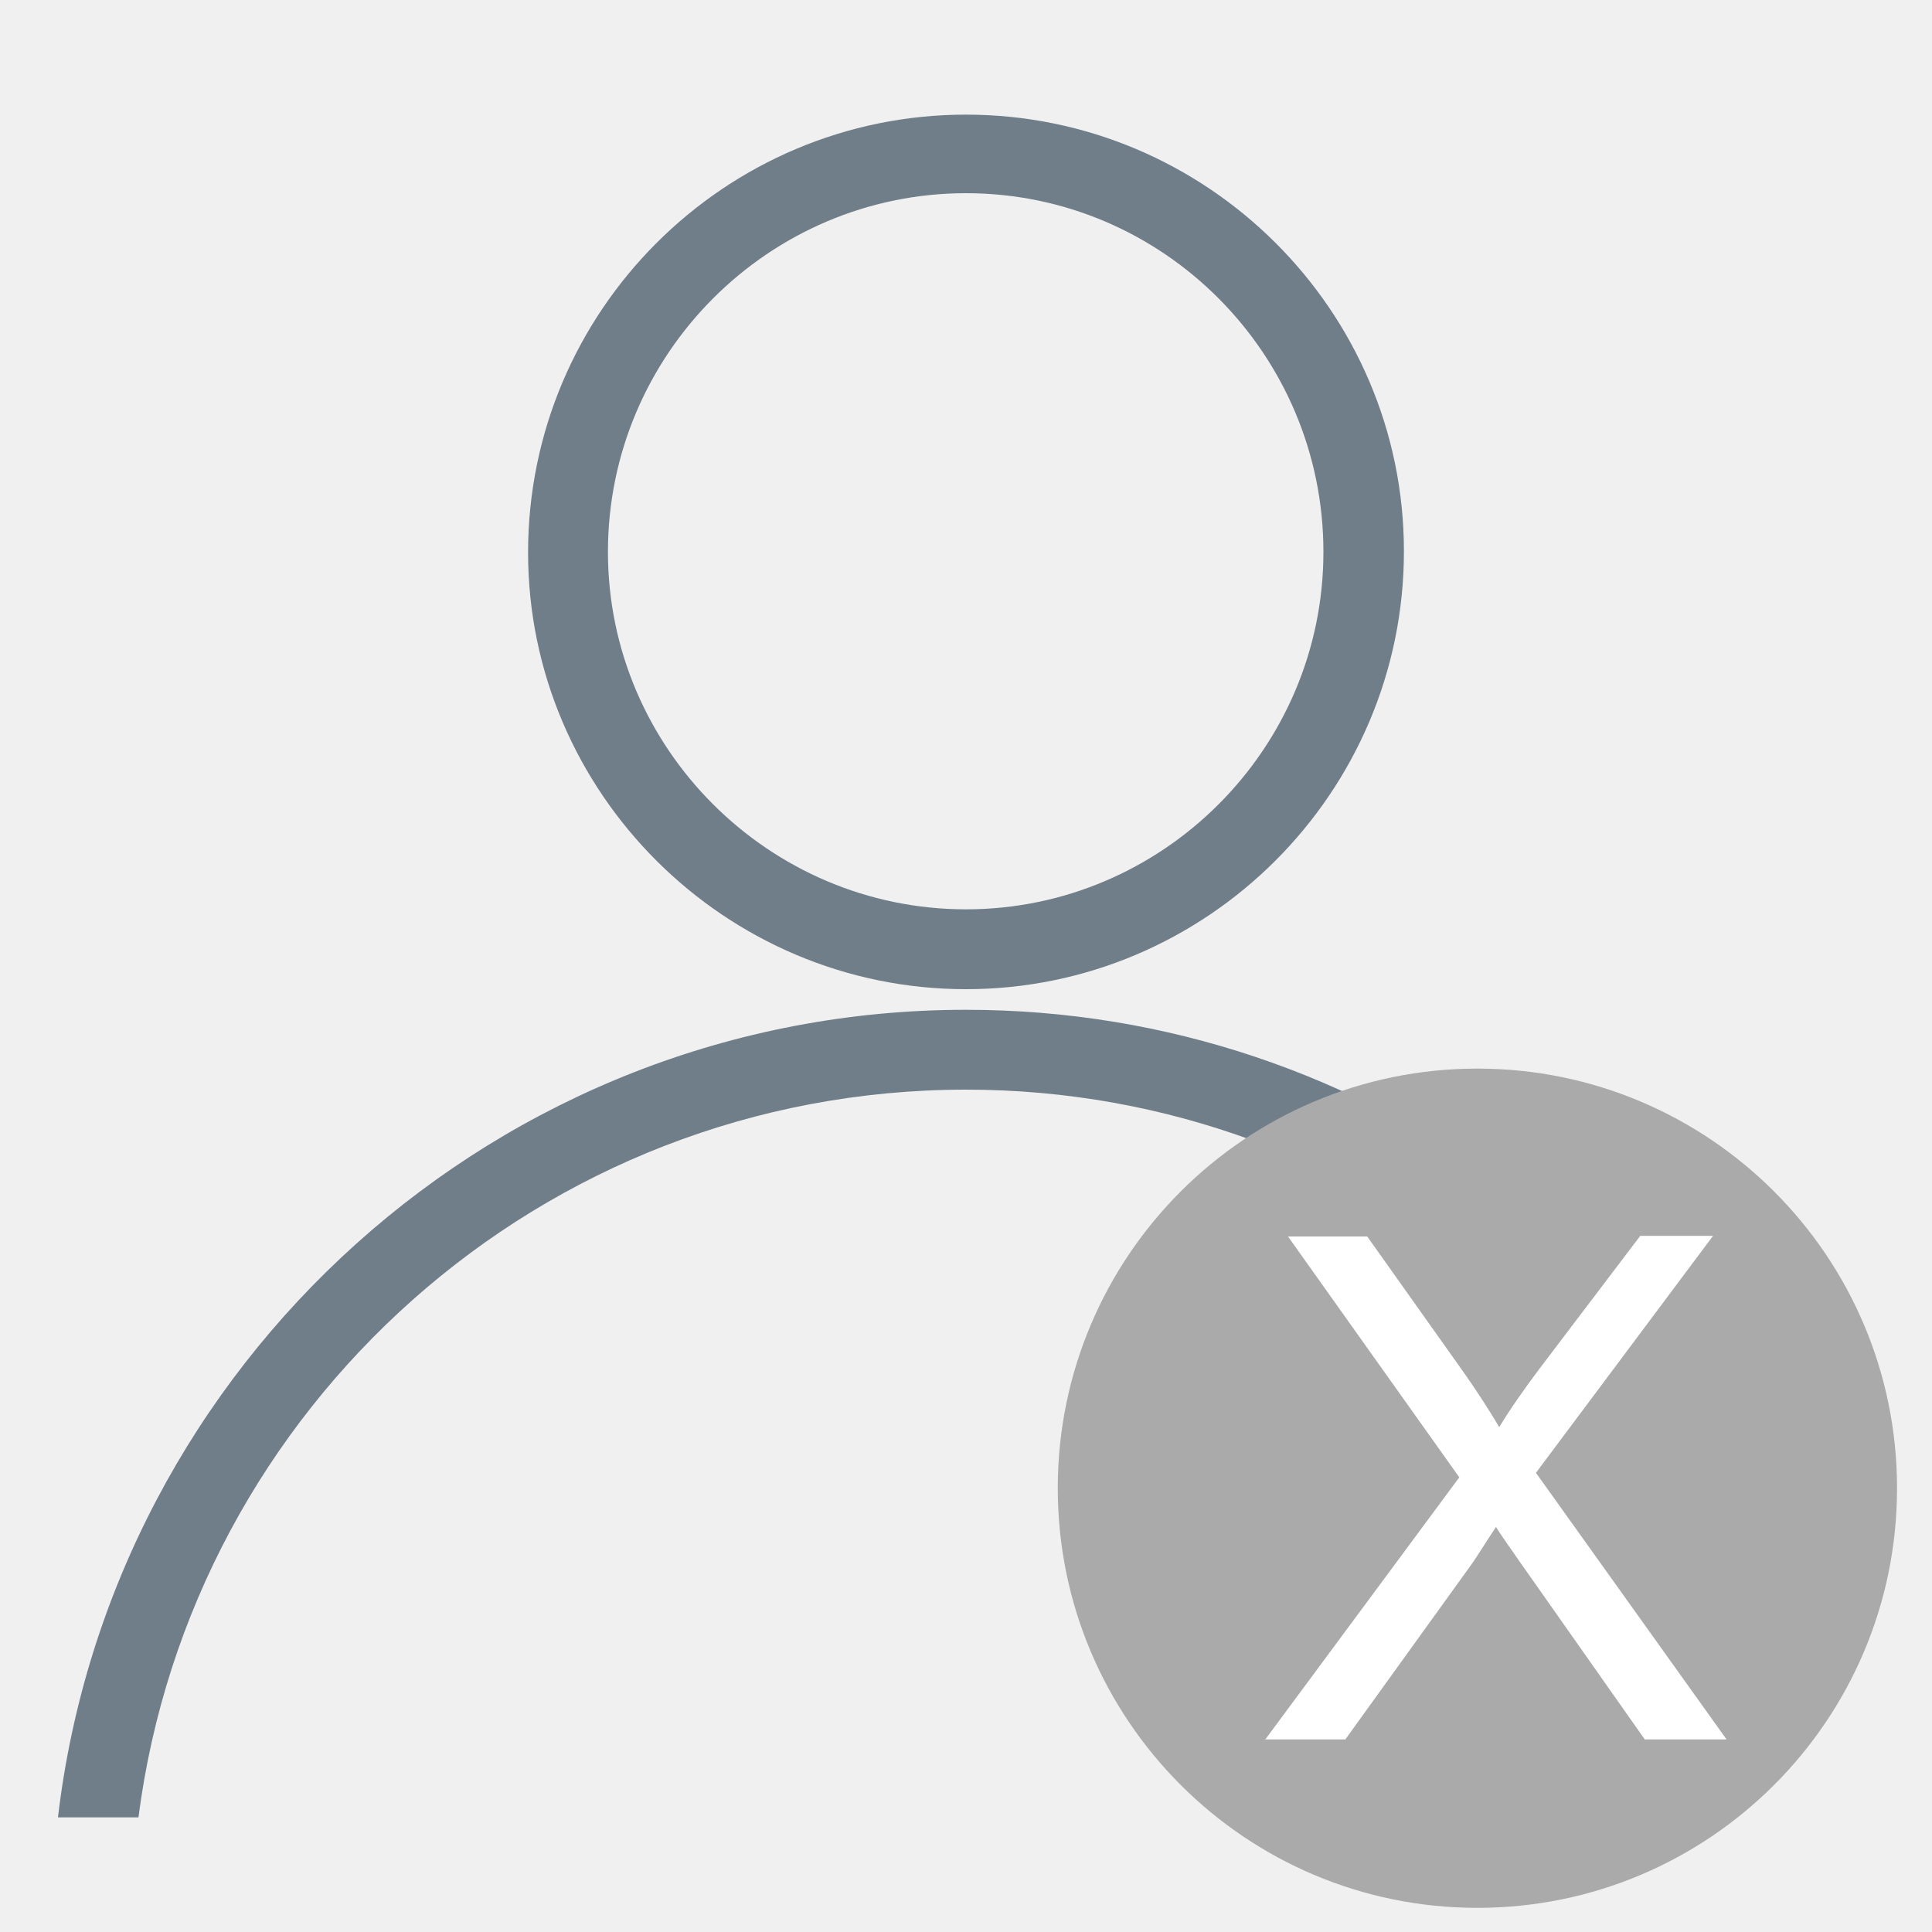
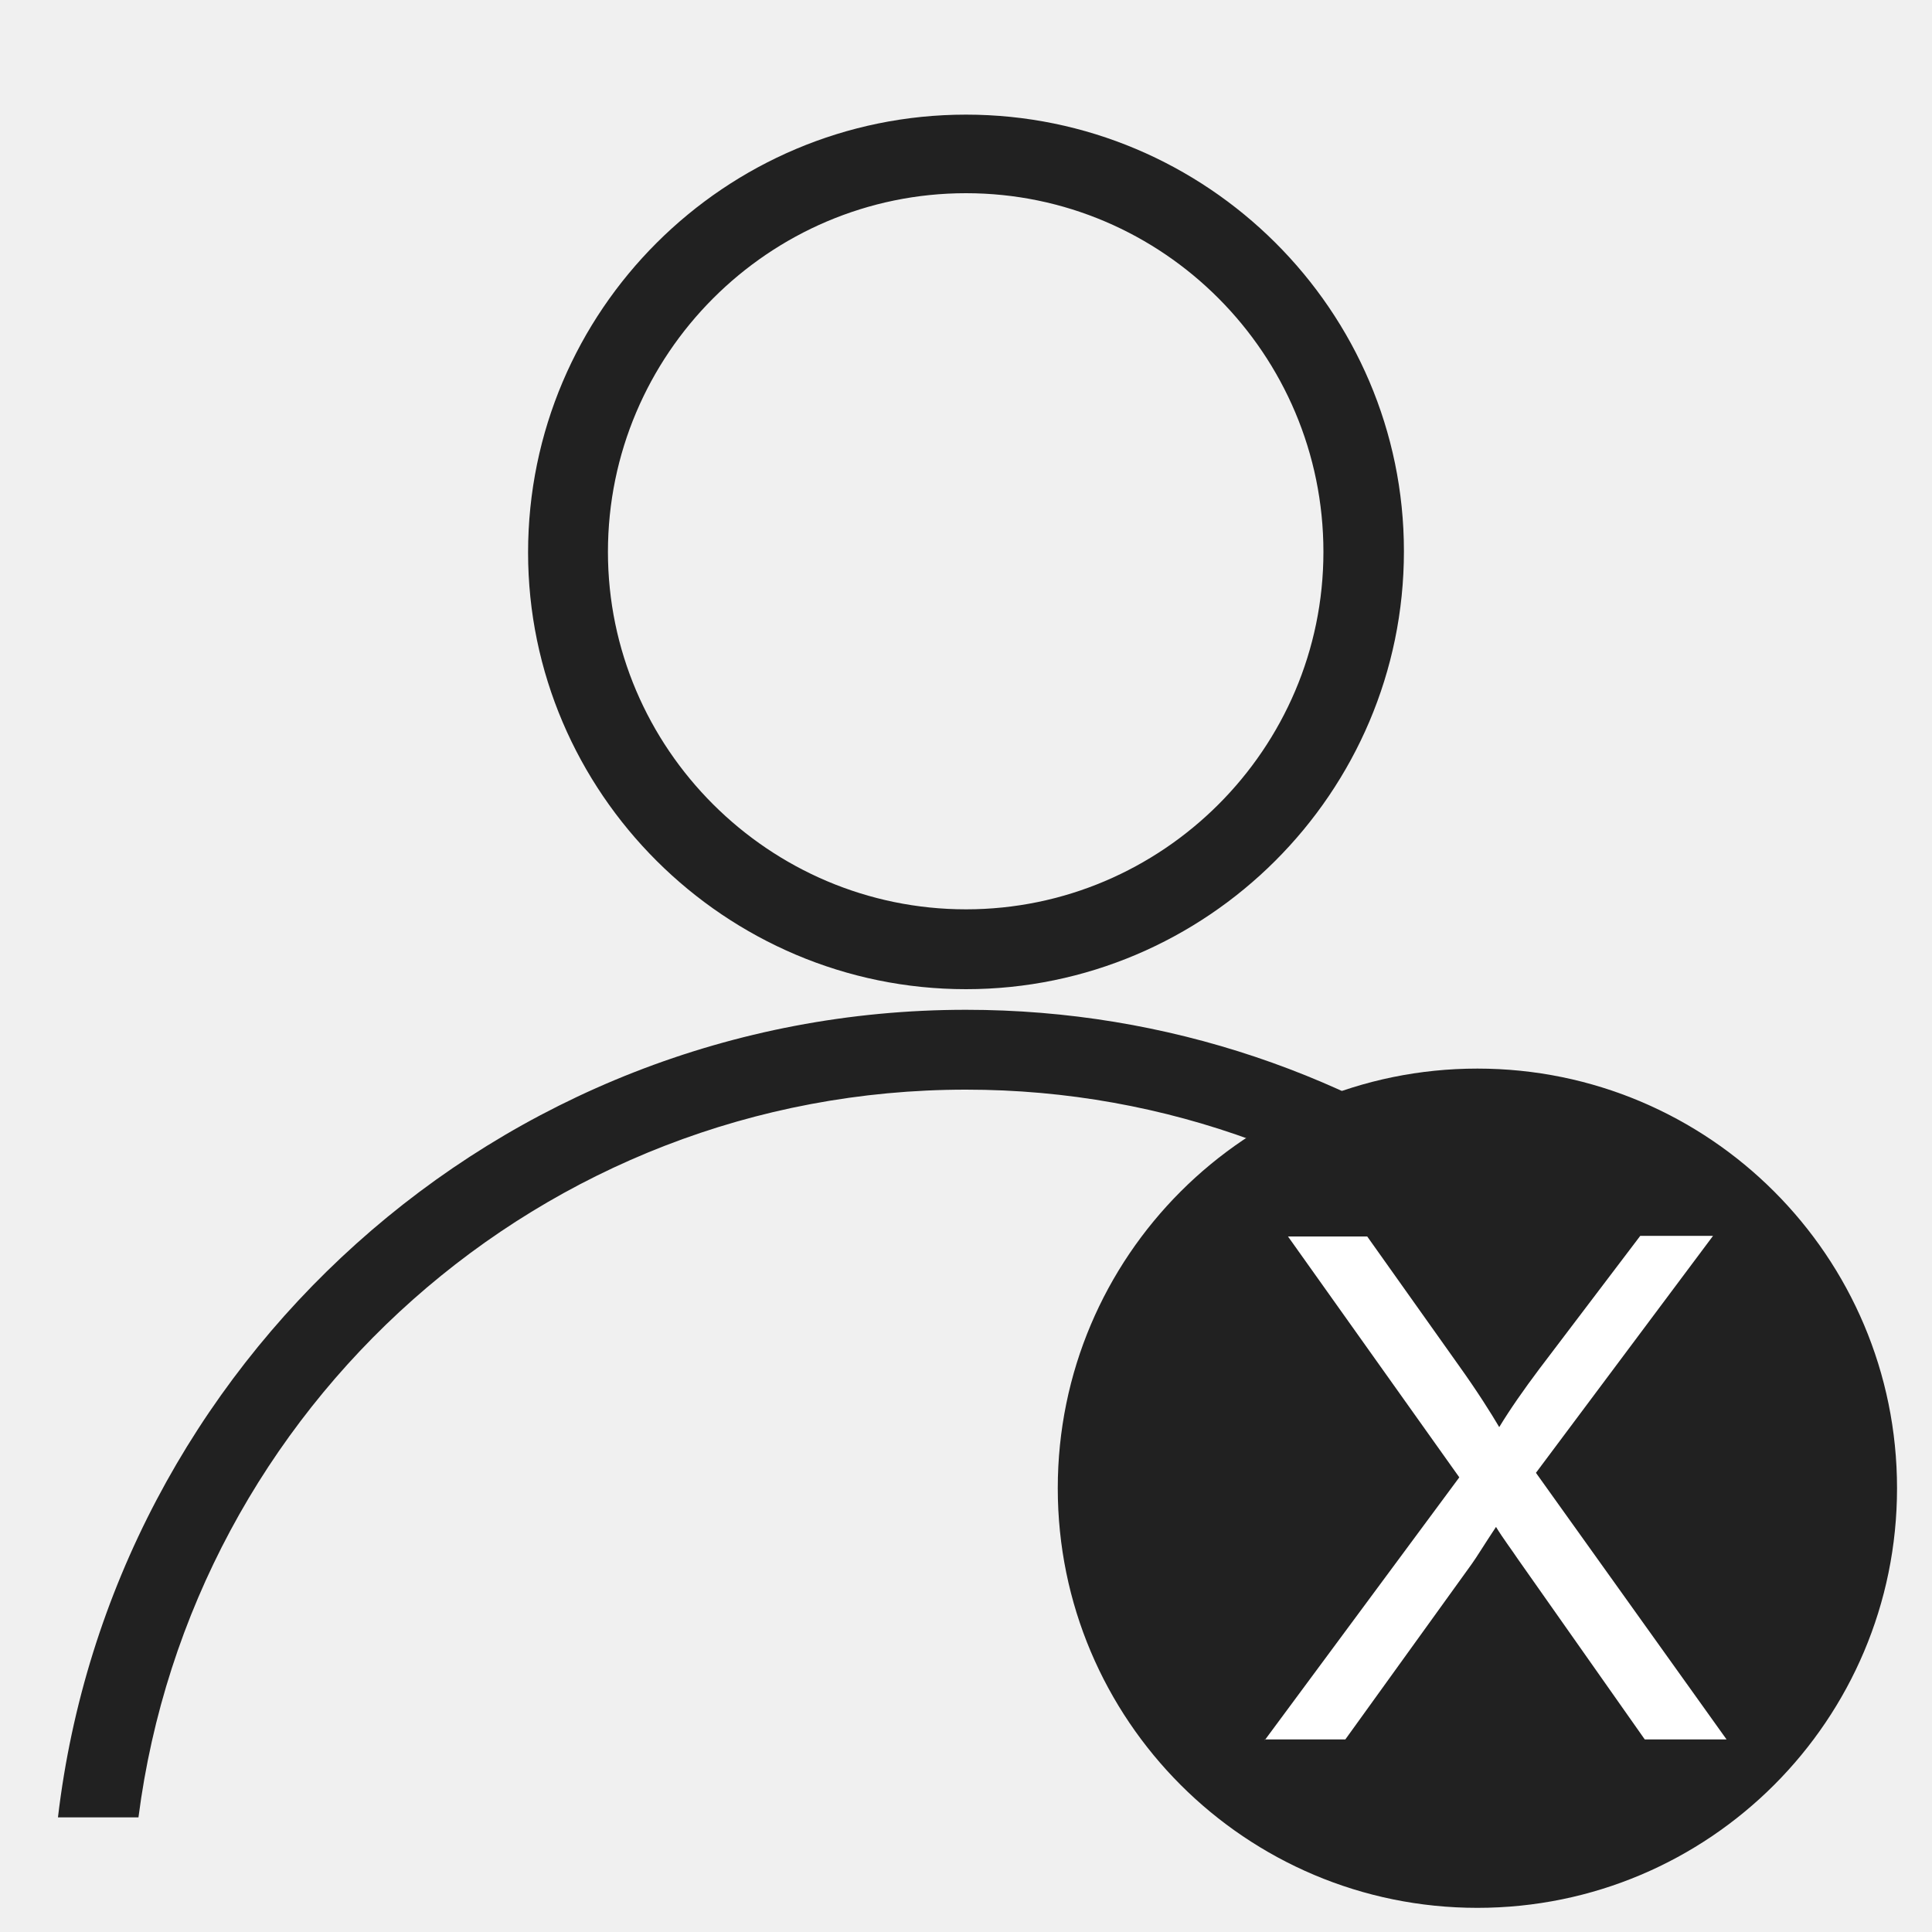
<svg xmlns="http://www.w3.org/2000/svg" width="30" height="30">
-   <path fill="#707E89" d="M28.48 25.46c-1.87-5.67-7.2-9.78-13.48-9.78-7.27 0-13.27 5.5-14.1 12.54h1.25c.82-6.37 6.26-11.3 12.85-11.3 6.26 0 11.47 4.46 12.68 10.37.15-.67.4-1.3.8-1.84zM15 1.78c-3.74 0-6.8 3.04-6.8 6.8 0 3.73 3.06 6.78 6.8 6.78s6.8-3.05 6.8-6.8c0-3.74-3.06-6.78-6.8-6.78zm0 12.34c-3.06 0-5.56-2.5-5.56-5.55C9.44 5.5 11.94 3 15 3c3.06 0 5.55 2.5 5.55 5.57 0 3.06-2.5 5.55-5.55 5.55z" />
-   <circle cx="22.941" cy="23.109" r="6.516" fill="#aaa" />
+   <path fill="#212121" d="M28.48 25.46c-1.87-5.67-7.2-9.78-13.48-9.78-7.27 0-13.27 5.5-14.1 12.54h1.25c.82-6.37 6.26-11.3 12.85-11.3 6.26 0 11.47 4.46 12.68 10.37.15-.67.4-1.3.8-1.84zM15 1.78c-3.74 0-6.8 3.04-6.8 6.8 0 3.73 3.06 6.78 6.8 6.78s6.8-3.05 6.8-6.8c0-3.74-3.06-6.78-6.8-6.78zm0 12.34c-3.06 0-5.56-2.5-5.56-5.55C9.44 5.5 11.94 3 15 3c3.06 0 5.55 2.5 5.55 5.57 0 3.06-2.5 5.55-5.55 5.55z" />
+   <circle cx="22.941" cy="23.109" r="6.516" fill="#212121" />
  <path fill="#fff" d="M19.64 27.02l3.02-4.08L20 19.2h1.23l1.42 2c.3.42.5.74.63.96.17-.28.38-.58.62-.9l1.57-2.07h1.13l-2.75 3.68 2.96 4.14h-1.27l-1.97-2.8c-.1-.15-.23-.32-.34-.5-.18.27-.3.47-.38.58l-1.96 2.72h-1.25z" />
</svg>
